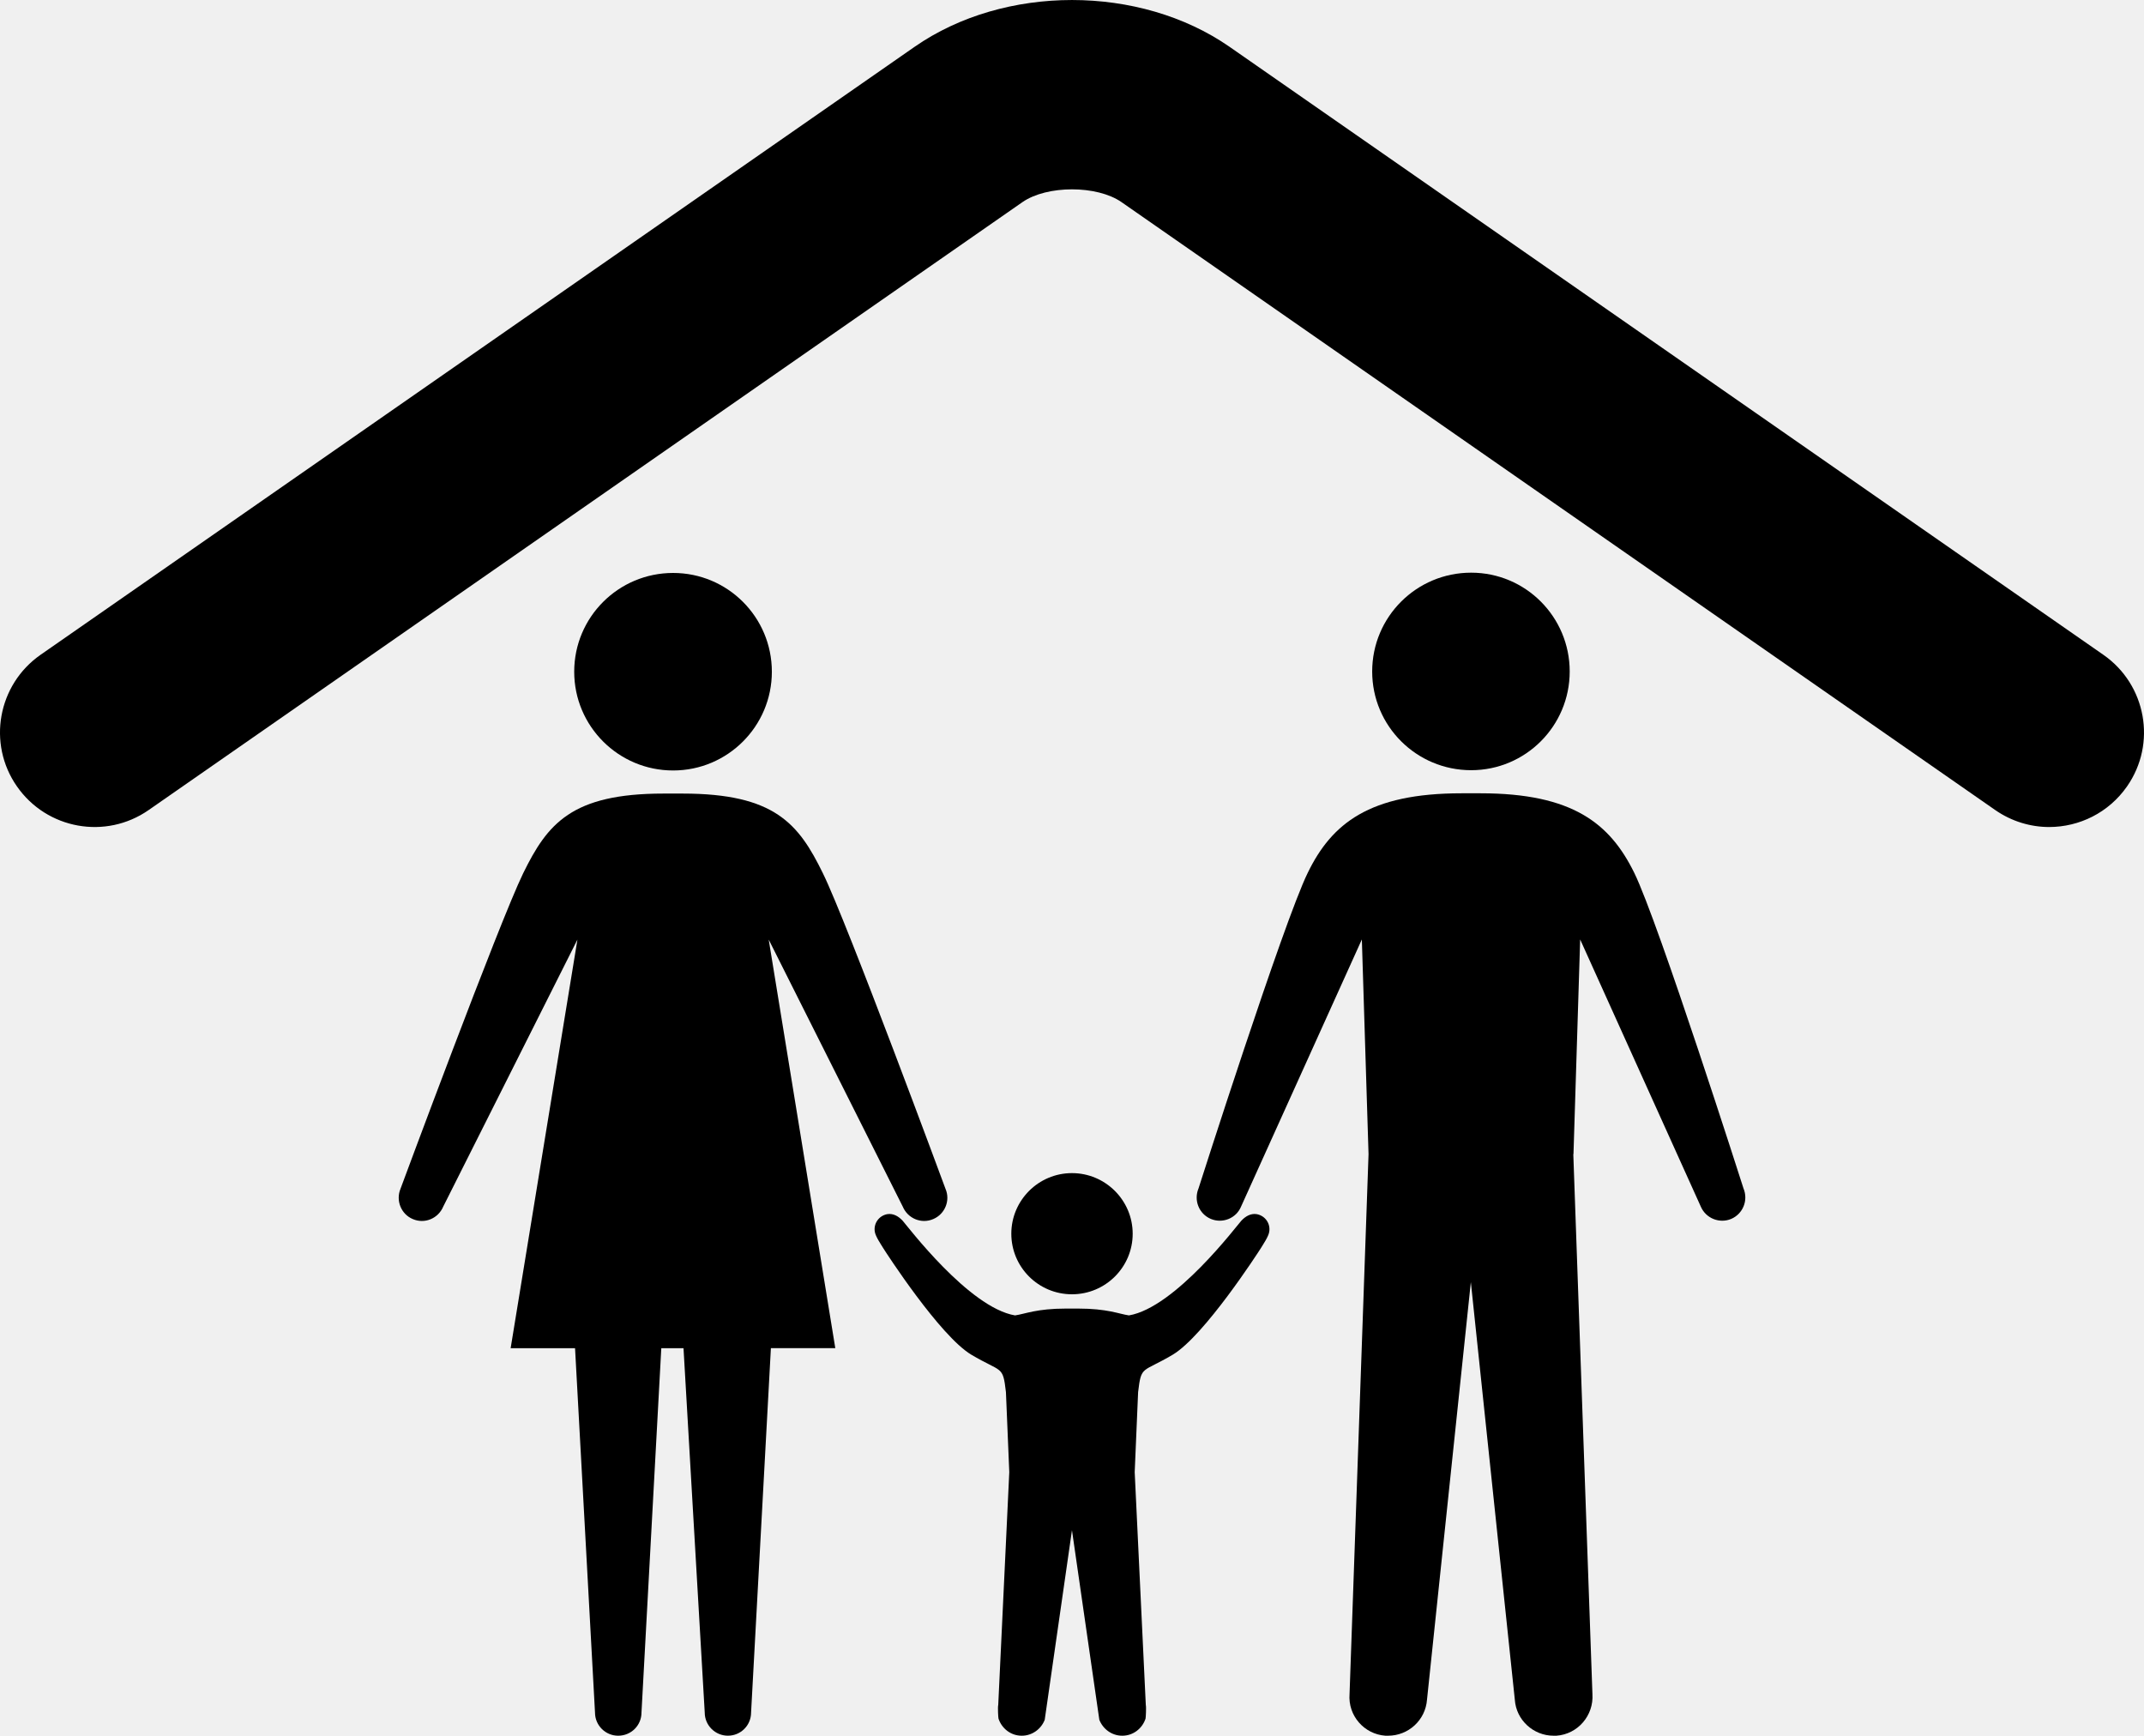
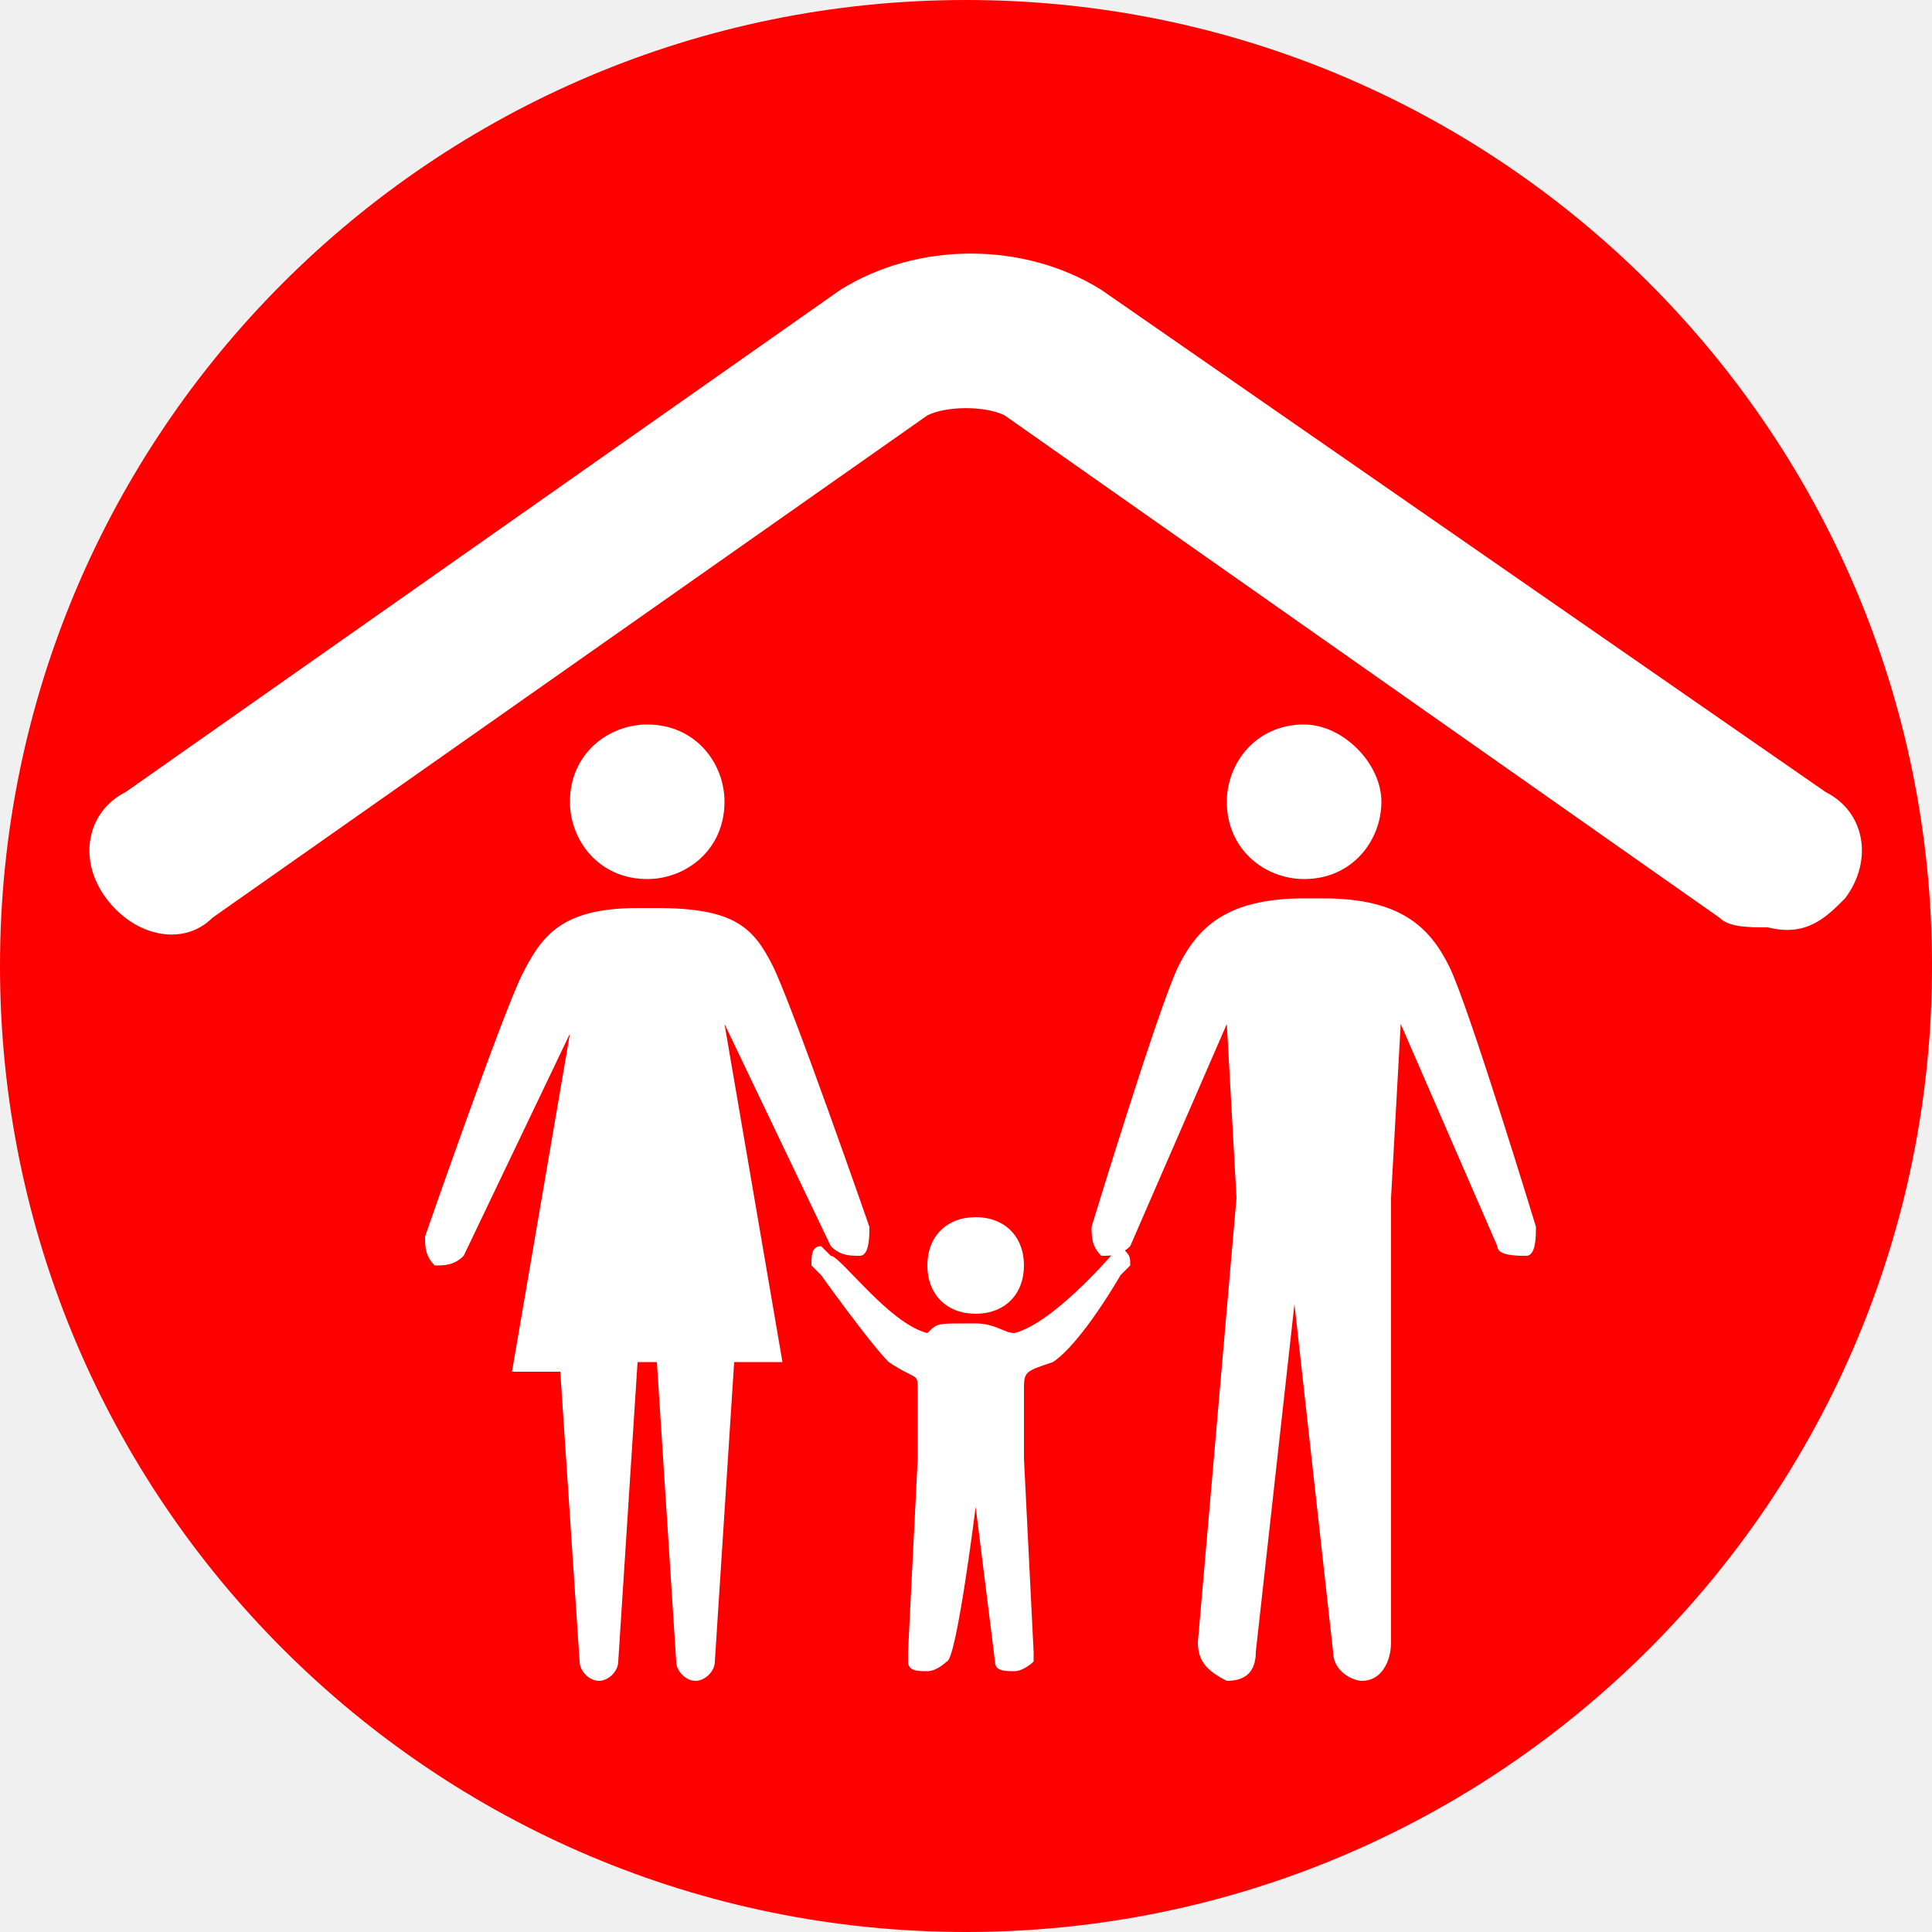
- <svg xmlns="http://www.w3.org/2000/svg" version="1.1" x="0px" y="0px" viewBox="0 0 100.003 80.949" enable-background="new 0 0 100.003 80.949" xml:space="preserve">
-   <g>
-     <path d="M36.002,31.327c0,2.542-2.061,4.606-4.606,4.606c-2.549,0-4.613-2.064-4.613-4.606c0-2.546,2.064-4.606,4.613-4.606   C33.941,26.72,36.002,28.781,36.002,31.327z" />
-     <path d="M31.881,62.875l0.99,16.992c0,0.6,0.488,1.081,1.081,1.081c0.599,0,1.081-0.481,1.081-1.081l0.924-16.992h3.004   L35.855,43.82l6.253,12.454c0.234,0.554,0.869,0.82,1.422,0.58c0.544-0.229,0.808-0.866,0.57-1.413c0,0-4.583-12.408-5.719-14.717   c-1.13-2.308-2.246-3.714-6.546-3.714H30.95c-4.291,0-5.414,1.406-6.546,3.714c-1.126,2.309-5.723,14.717-5.723,14.717   c-0.228,0.547,0.026,1.185,0.573,1.413c0.554,0.24,1.185-0.026,1.419-0.58l6.26-12.454l-3.115,19.056h3.004l0.931,16.992   c0,0.6,0.488,1.081,1.081,1.081c0.605,0,1.087-0.481,1.087-1.081l0.924-16.992H31.881z" />
-   </g>
-   <g>
-     <path d="M68.619,26.708c-2.552,0-4.616,2.061-4.616,4.609c0,2.542,2.064,4.603,4.616,4.603c2.539,0,4.597-2.061,4.597-4.603   C73.216,28.768,71.158,26.708,68.619,26.708z" />
-     <path d="M73.392,53.827l0.312-10.013l5.625,12.454c0.234,0.553,0.872,0.807,1.419,0.579c0.547-0.234,0.808-0.866,0.573-1.426   c0,0-3.959-12.402-5.092-14.71c-1.133-2.308-2.877-3.714-7.174-3.714H68.17c-4.297,0-6.055,1.406-7.175,3.714   c-1.133,2.308-5.091,14.71-5.091,14.71c-0.234,0.56,0.02,1.191,0.573,1.426c0.547,0.228,1.185-0.026,1.412-0.579l5.632-12.454   l0.312,10.013l-0.886,25.182c-0.078,1.003,0.678,1.869,1.674,1.94c0.045,0,0.091,0,0.123,0c0.951,0,1.745-0.729,1.816-1.68   l2.045-19.473l2.051,19.473c0.064,0.95,0.865,1.68,1.81,1.68c0.039,0,0.091,0,0.13,0c0.996-0.071,1.745-0.938,1.68-1.94   l-0.892-25.182H73.392z" />
-   </g>
-   <g>
-     <path d="M50,54.711c-1.562,0-2.829,1.27-2.829,2.826c0,1.562,1.266,2.825,2.829,2.825c1.562,0,2.832-1.263,2.832-2.825   C52.831,55.981,51.562,54.711,50,54.711z" />
-     <path d="M50,71.366c0,0,1.273,8.834,1.276,8.841c0.169,0.43,0.579,0.742,1.071,0.742c0.511,0,0.934-0.339,1.084-0.794   c0.013-0.026,0.039-0.547,0.013-0.639l-0.518-10.859l0.159-3.73c0.15-1.27,0.176-0.892,1.621-1.751   c1.472-0.886,3.979-4.766,4.102-4.961c0.117-0.195,0.352-0.534,0.391-0.755c0.072-0.391-0.182-0.756-0.572-0.834   c-0.287-0.052-0.541,0.104-0.729,0.307c-0.195,0.208-3.079,4.049-5.241,4.414c-0.481-0.072-1.006-0.319-2.382-0.319h-0.547   c-1.371,0-1.895,0.247-2.383,0.319c-2.162-0.365-5.049-4.206-5.241-4.414c-0.189-0.202-0.433-0.358-0.729-0.307   c-0.387,0.078-0.641,0.443-0.569,0.834c0.042,0.221,0.276,0.56,0.394,0.755c0.121,0.195,2.63,4.075,4.099,4.961   c1.445,0.859,1.475,0.481,1.621,1.751l0.156,3.73l-0.515,10.859c-0.029,0.092,0,0.612,0.013,0.639   c0.153,0.455,0.57,0.794,1.084,0.794c0.488,0,0.905-0.312,1.071-0.742C48.73,80.2,50,71.366,50,71.366" />
-   </g>
-   <path d="M99.212,36.675c1.393-1.996,0.898-4.746-1.107-6.139L57.35,2.183c-4.189-2.91-10.508-2.91-14.69,0L1.894,30.536  c-1.999,1.393-2.497,4.144-1.104,6.139c1.394,2.002,4.141,2.497,6.143,1.104L47.691,9.426c1.146-0.794,3.477-0.794,4.619,0  l40.755,28.353c0.769,0.534,1.654,0.791,2.514,0.791C96.979,38.569,98.353,37.909,99.212,36.675z" />
+ <svg xmlns="http://www.w3.org/2000/svg" version="1.0" id="Layer_1" x="0px" y="0px" viewBox="0 0 20 20" style="enable-background:new 0 0 20 20;" xml:space="preserve">
+   <style type="text/css">
+ 	.st0{fill:#FF0000;}
+ 	.st1{fill:#FFFFFF;}
+ </style>
+   <circle class="st0" cx="10" cy="10" r="10" />
+   <path class="st1" d="M7.5,8.3c0,0.5-0.4,0.8-0.8,0.8c-0.5,0-0.8-0.4-0.8-0.8c0-0.5,0.4-0.8,0.8-0.8C7.2,7.5,7.5,7.9,7.5,8.3z   M6.8,14.1L7,17.2c0,0.1,0.1,0.2,0.2,0.2c0.1,0,0.2-0.1,0.2-0.2l0.2-3.1h0.5l-0.6-3.5l1.1,2.3C8.7,13,8.8,13,8.9,13  c0.1,0,0.1-0.2,0.1-0.3c0,0-0.8-2.3-1-2.7C7.8,9.6,7.6,9.4,6.8,9.4H6.6c-0.8,0-1,0.3-1.2,0.7c-0.2,0.4-1,2.7-1,2.7  c0,0.1,0,0.2,0.1,0.3c0.1,0,0.2,0,0.3-0.1l1.1-2.3l-0.6,3.5h0.5L6,17.2c0,0.1,0.1,0.2,0.2,0.2c0.1,0,0.2-0.1,0.2-0.2l0.2-3.1H6.8z   M13.5,7.5c-0.5,0-0.8,0.4-0.8,0.8c0,0.5,0.4,0.8,0.8,0.8c0.5,0,0.8-0.4,0.8-0.8C14.3,7.9,13.9,7.5,13.5,7.5z M14.4,12.4l0.1-1.8  l1,2.3c0,0.1,0.2,0.1,0.3,0.1c0.1,0,0.1-0.2,0.1-0.3c0,0-0.7-2.3-0.9-2.7c-0.2-0.4-0.5-0.7-1.3-0.7h-0.2c-0.8,0-1.1,0.3-1.3,0.7  c-0.2,0.4-0.9,2.7-0.9,2.7c0,0.1,0,0.2,0.1,0.3c0.1,0,0.2,0,0.3-0.1l1-2.3l0.1,1.8L12.4,17c0,0.2,0.1,0.3,0.3,0.4c0,0,0,0,0,0  c0.2,0,0.3-0.1,0.3-0.3l0.4-3.6l0.4,3.6c0,0.2,0.2,0.3,0.3,0.3c0,0,0,0,0,0c0.2,0,0.3-0.2,0.3-0.4L14.4,12.4L14.4,12.4z M10.1,12.6  c-0.3,0-0.5,0.2-0.5,0.5c0,0.3,0.2,0.5,0.5,0.5c0.3,0,0.5-0.2,0.5-0.5C10.6,12.8,10.4,12.6,10.1,12.6z M10.1,15.6  c0,0,0.2,1.6,0.2,1.6c0,0.1,0.1,0.1,0.2,0.1c0.1,0,0.2-0.1,0.2-0.1c0,0,0-0.1,0-0.1l-0.1-2l0-0.7c0-0.2,0-0.2,0.3-0.3  c0.3-0.2,0.7-0.9,0.7-0.9c0,0,0.1-0.1,0.1-0.1c0-0.1,0-0.1-0.1-0.2c-0.1,0-0.1,0-0.1,0.1c0,0-0.6,0.7-1,0.8c-0.1,0-0.2-0.1-0.4-0.1  H10c-0.3,0-0.3,0-0.4,0.1c-0.4-0.1-0.9-0.8-1-0.8c0,0-0.1-0.1-0.1-0.1c-0.1,0-0.1,0.1-0.1,0.2c0,0,0.1,0.1,0.1,0.1  c0,0,0.5,0.7,0.7,0.9c0.3,0.2,0.3,0.1,0.3,0.3l0,0.7l-0.1,2c0,0,0,0.1,0,0.1c0,0.1,0.1,0.1,0.2,0.1c0.1,0,0.2-0.1,0.2-0.1  C9.9,17.2,10.1,15.6,10.1,15.6 M19.1,9.3c0.3-0.4,0.2-0.9-0.2-1.1L11.4,3c-0.8-0.5-1.9-0.5-2.7,0L1.3,8.2C0.9,8.4,0.8,8.9,1.1,9.3  c0.3,0.4,0.8,0.5,1.1,0.2l7.4-5.2c0.2-0.1,0.6-0.1,0.8,0l7.4,5.2c0.1,0.1,0.3,0.1,0.5,0.1C18.7,9.7,18.9,9.5,19.1,9.3z" />
</svg>
